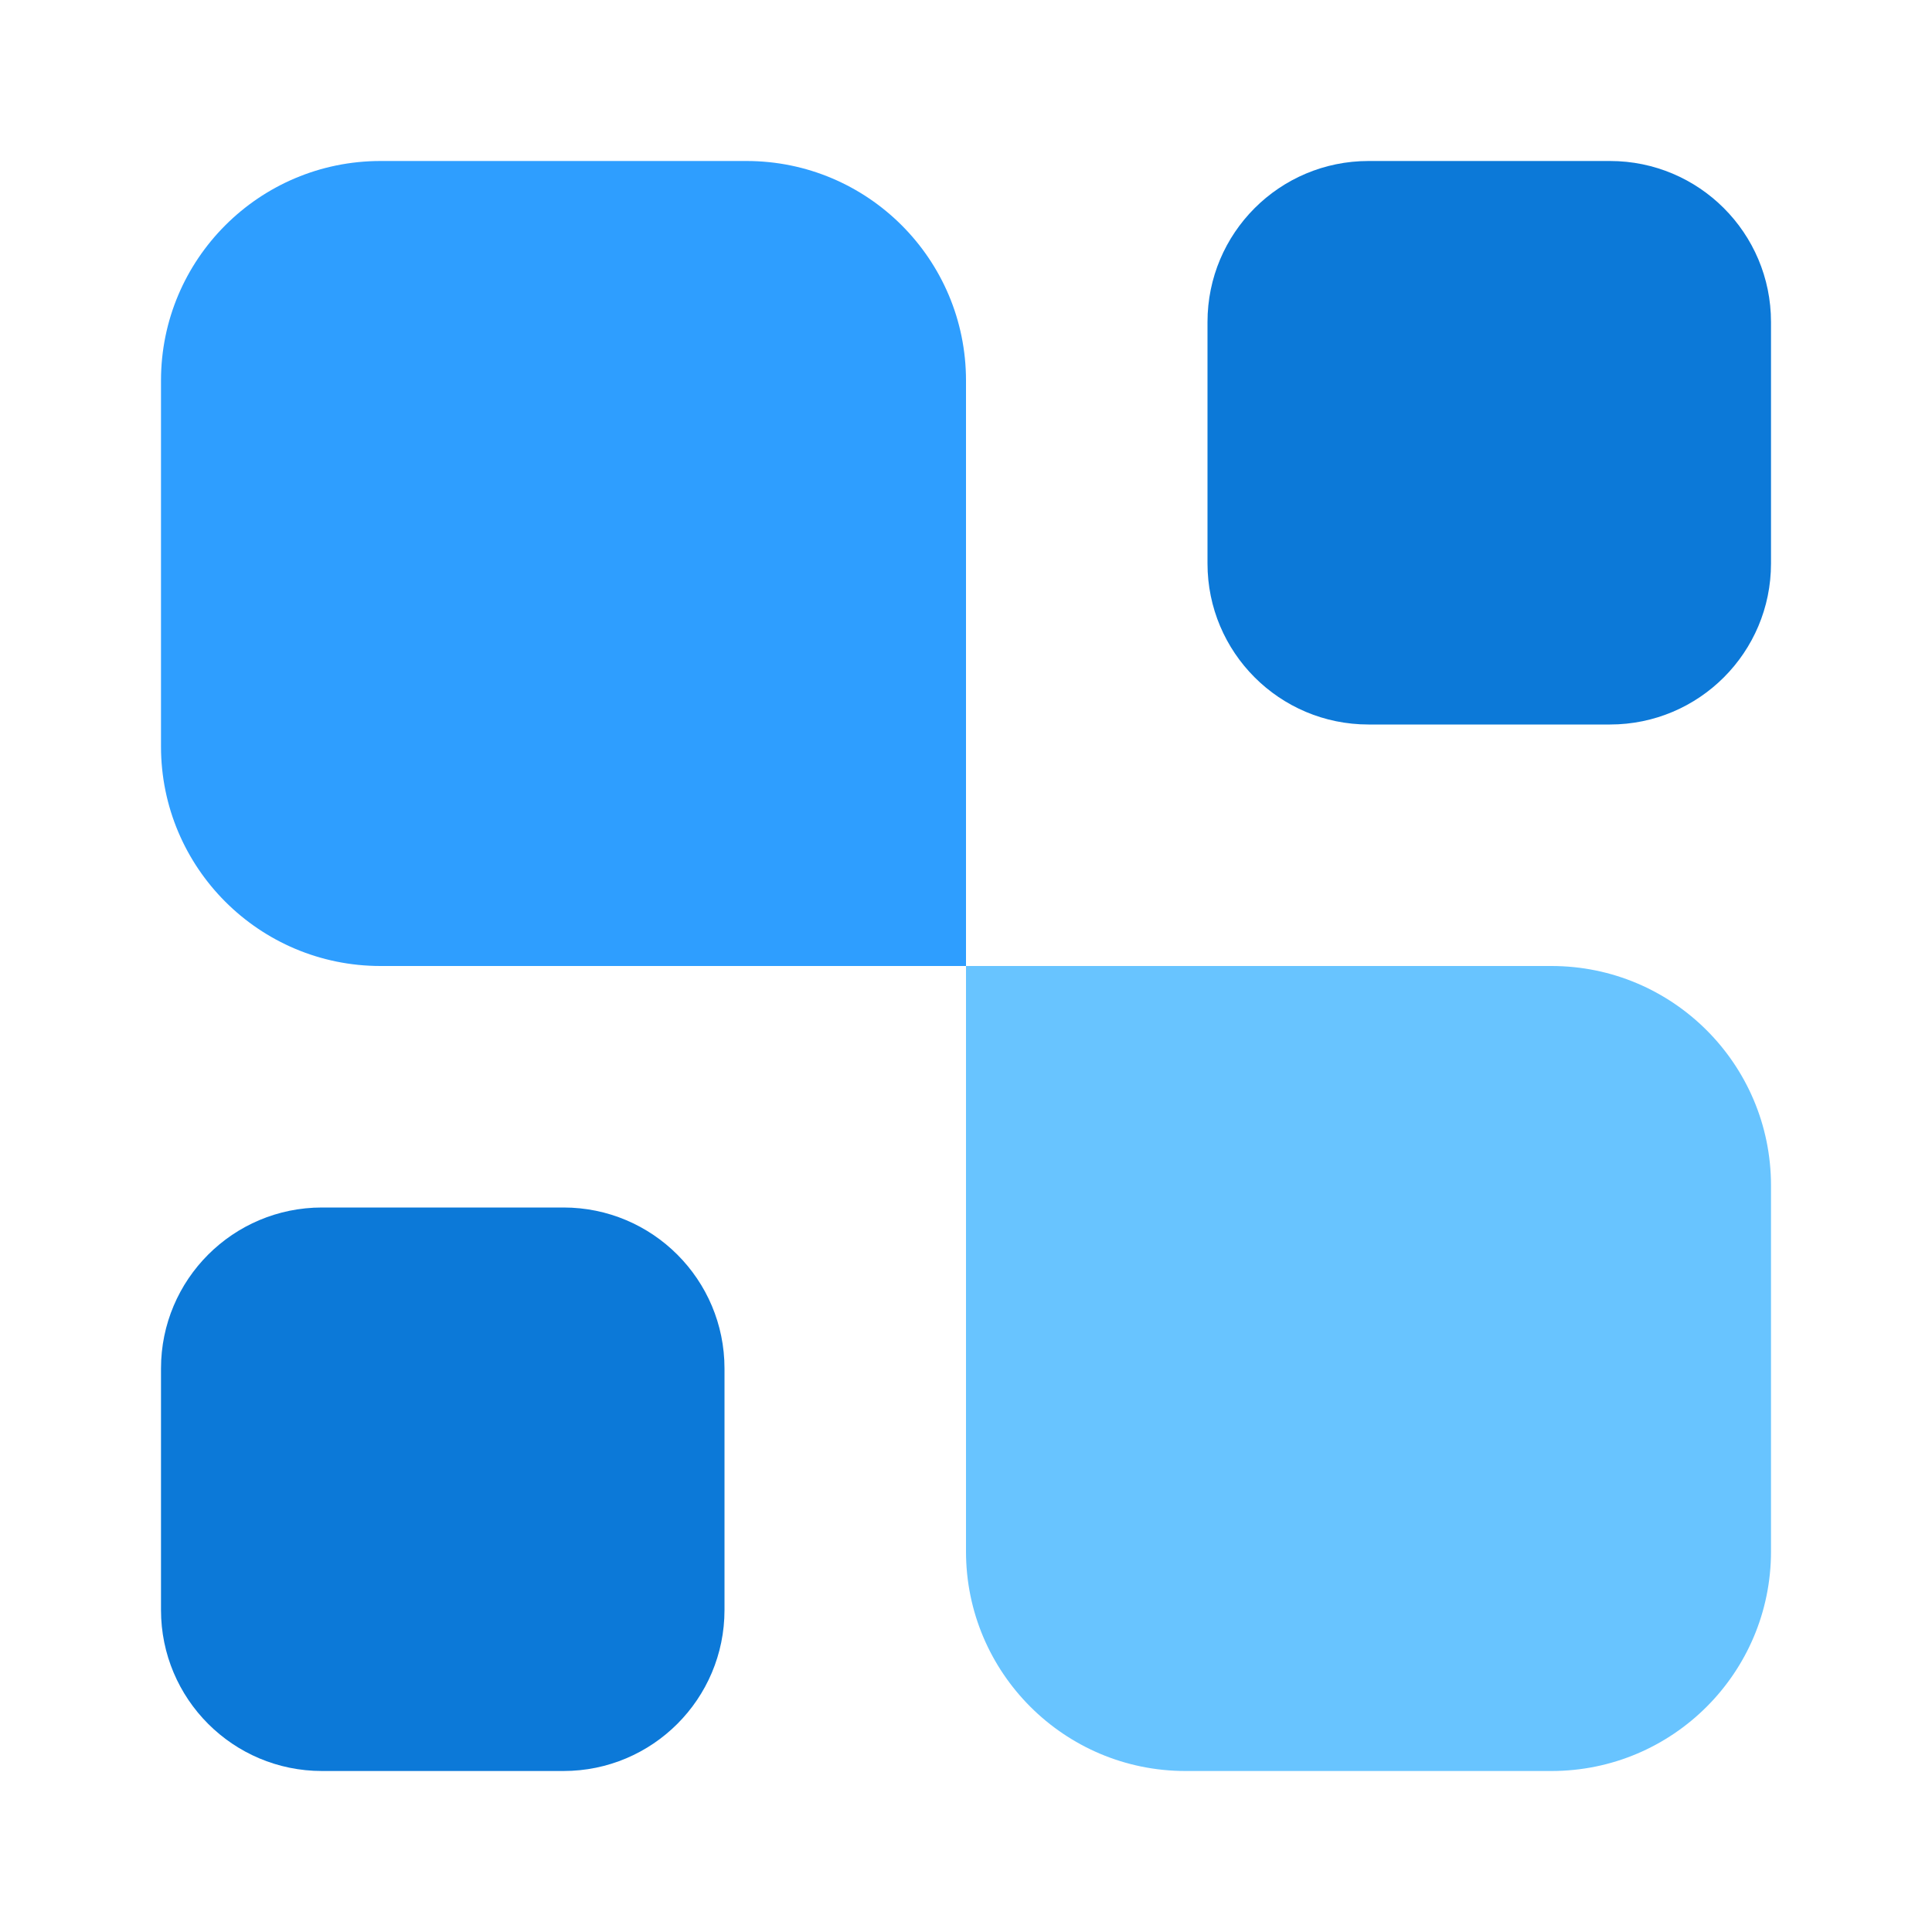
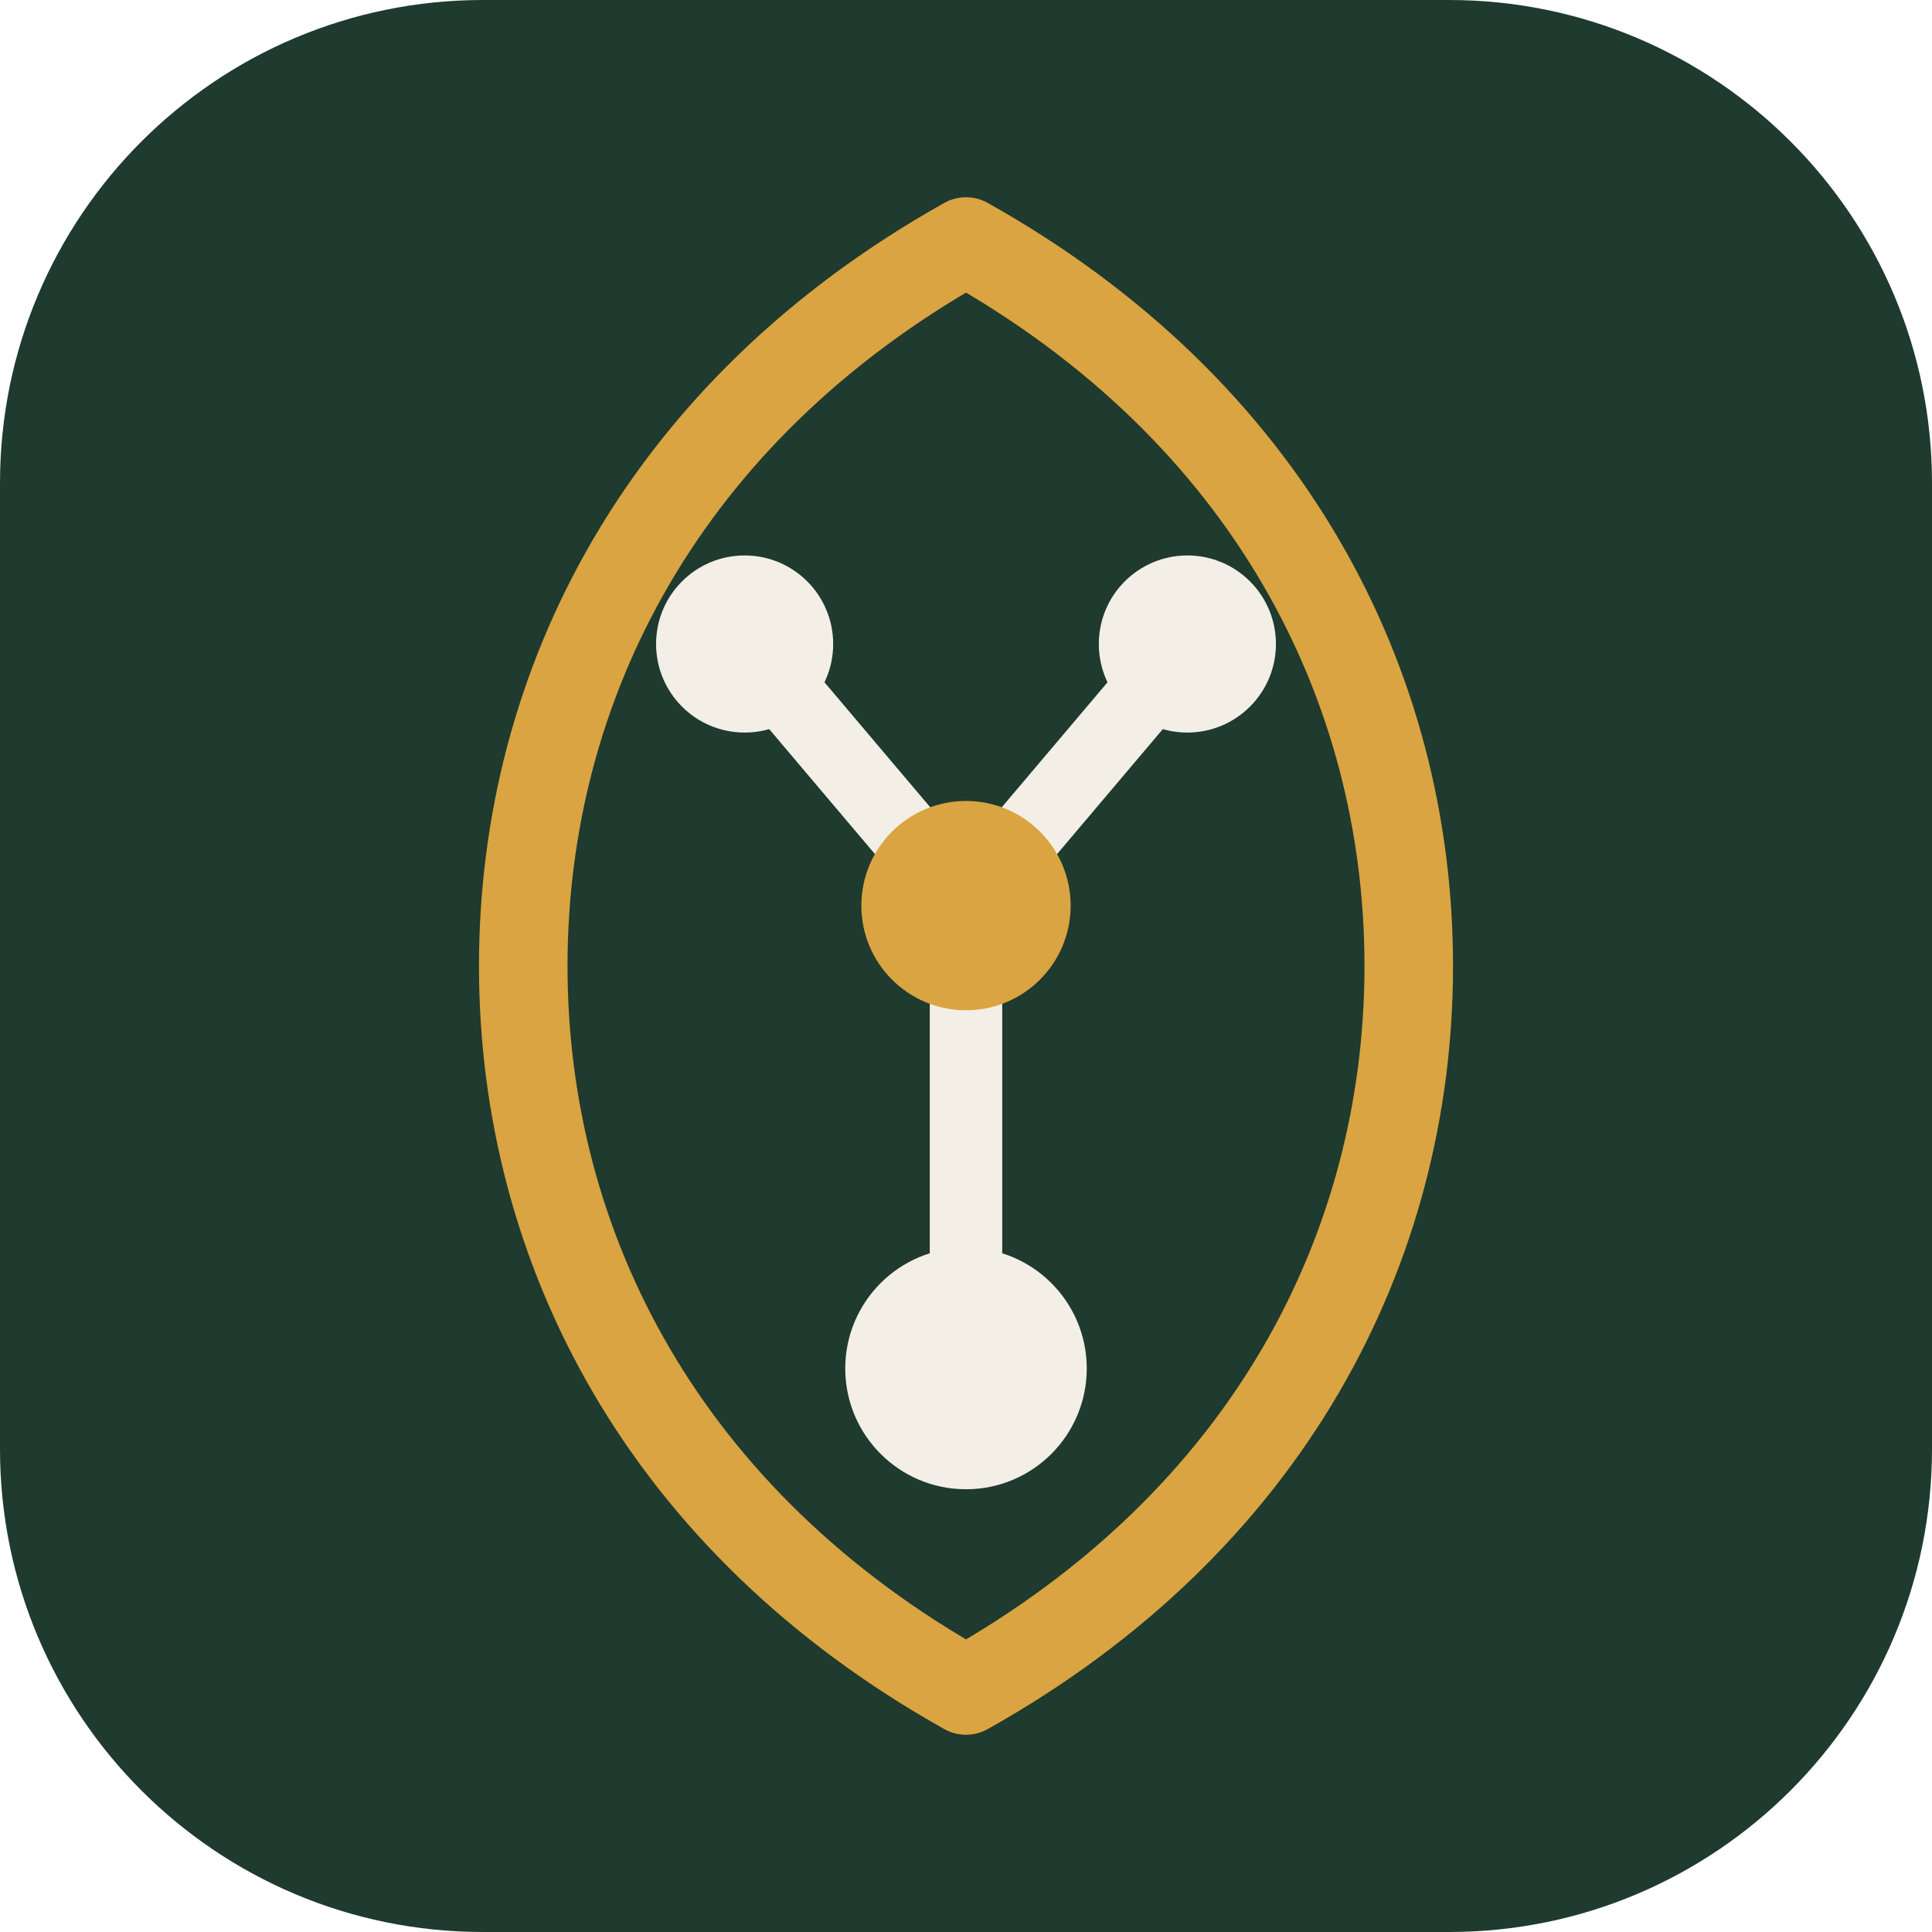
- <svg xmlns="http://www.w3.org/2000/svg" width="24" height="24" viewBox="0 0 24 24" fill="none">
-   <path d="M22 19.273C22 20.779 20.779 22 19.273 22H14.727C13.221 22 12 20.779 12 19.273V12H19.273C20.779 12 22 13.221 22 14.727V19.273Z" fill="#68C4FF" />
-   <path d="M20 2C21.105 2 22 2.895 22 4V7C22 8.105 21.105 9 20 9H17C15.895 9 15 8.105 15 7V4C15 2.895 15.895 2 17 2H20Z" fill="#0C79D8" />
-   <path d="M7 15C8.105 15 9 15.895 9 17V20C9 21.105 8.105 22 7 22H4C2.895 22 2 21.105 2 20V17C2 15.895 2.895 15 4 15H7Z" fill="#0C79D8" />
-   <path d="M12 12H4.727C3.221 12 2 10.779 2 9.273V4.727C2 3.221 3.221 2 4.727 2H9.273C10.779 2 12 3.221 12 4.727V12Z" fill="#2E9EFF" />
+ <svg xmlns="http://www.w3.org/2000/svg" viewBox="0 0 48 48" width="120" height="120">
+   <rect width="48" height="48" rx="12" fill="#1F3A2E" />
+   <path d="M24 6c7.5 4.2 11 11 11 18s-3.5 13.8-11 18c-7.5-4.2-11-11-11-18S16.5 10.2 24 6z" fill="none" stroke="#D9A441" stroke-width="2.2" stroke-linejoin="round" />
+   <path d="M18.5 16 24 22.5 29.5 16M24 22.5v9.5" fill="none" stroke="#F3EFE6" stroke-width="1.8" stroke-linecap="round" />
+   <circle cx="18.5" cy="16" r="2.2" fill="#F3EFE6" />
+   <circle cx="29.5" cy="16" r="2.2" fill="#F3EFE6" />
+   <circle cx="24" cy="22.5" r="2.6" fill="#D9A441" />
+   <circle cx="24" cy="34" r="3" fill="#F3EFE6" />
</svg>
